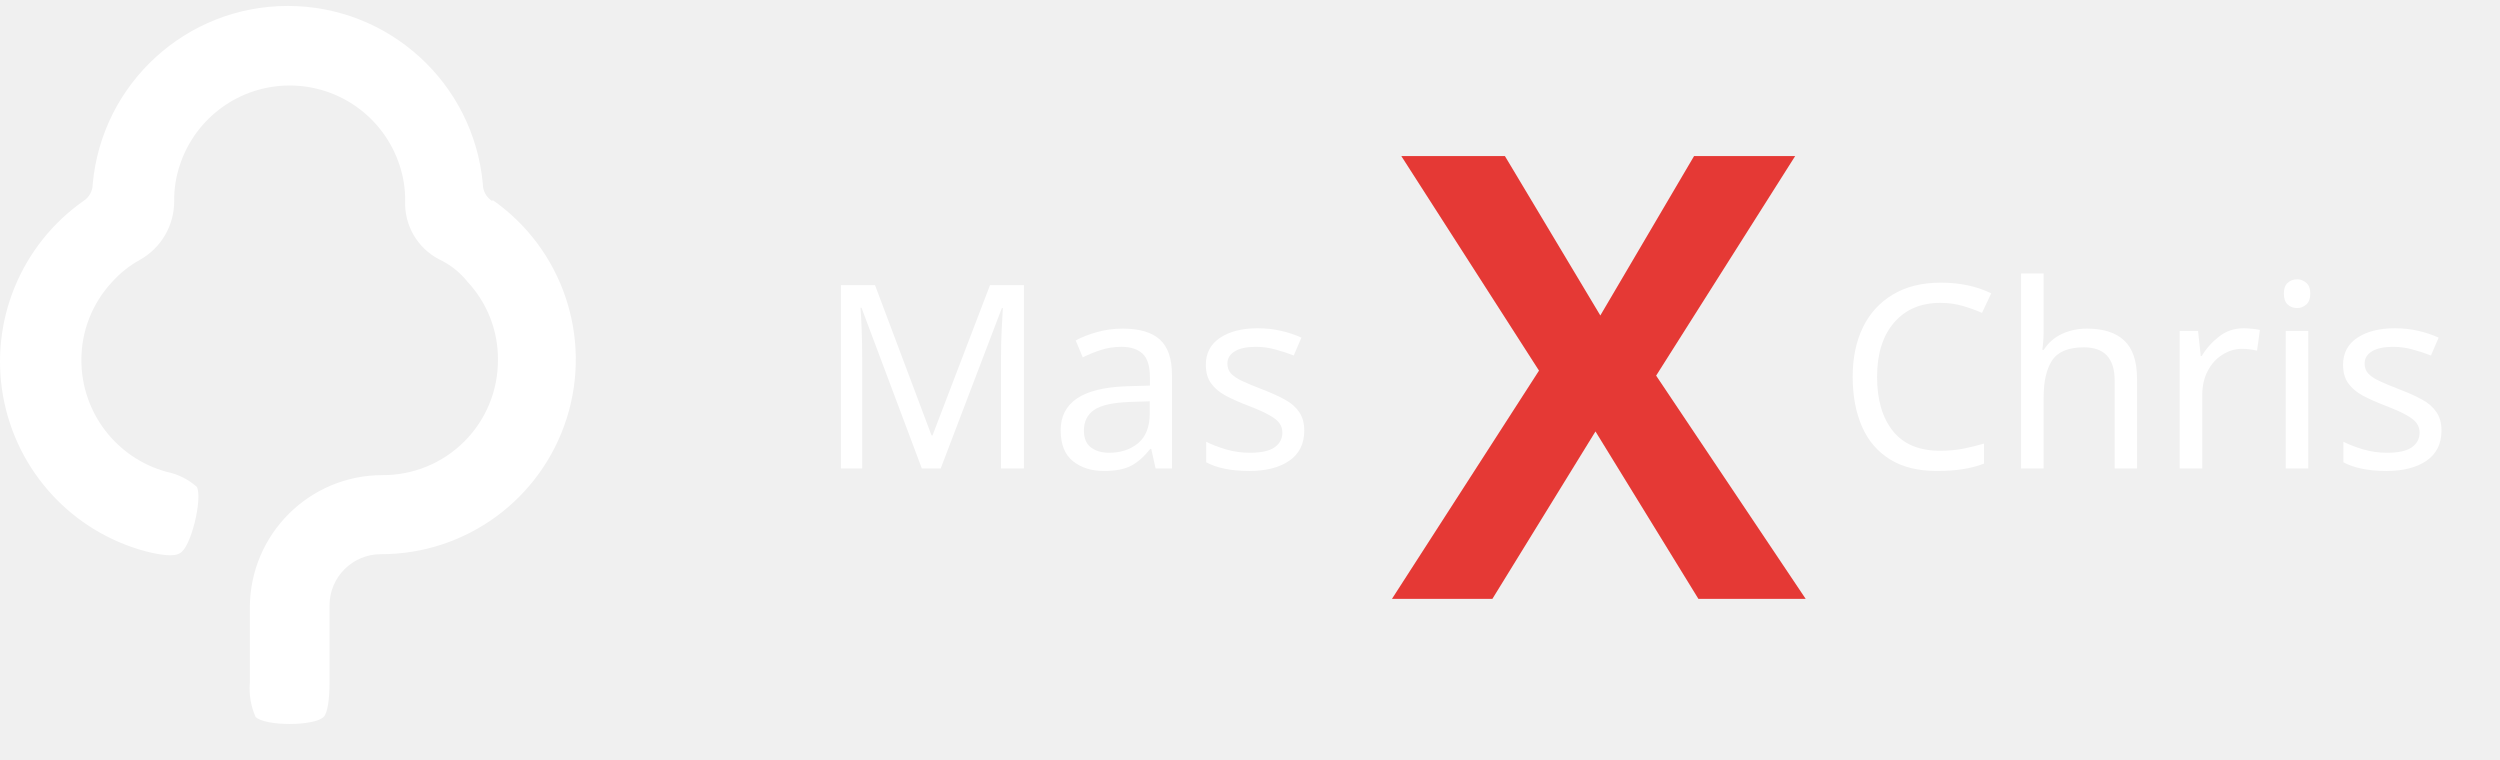
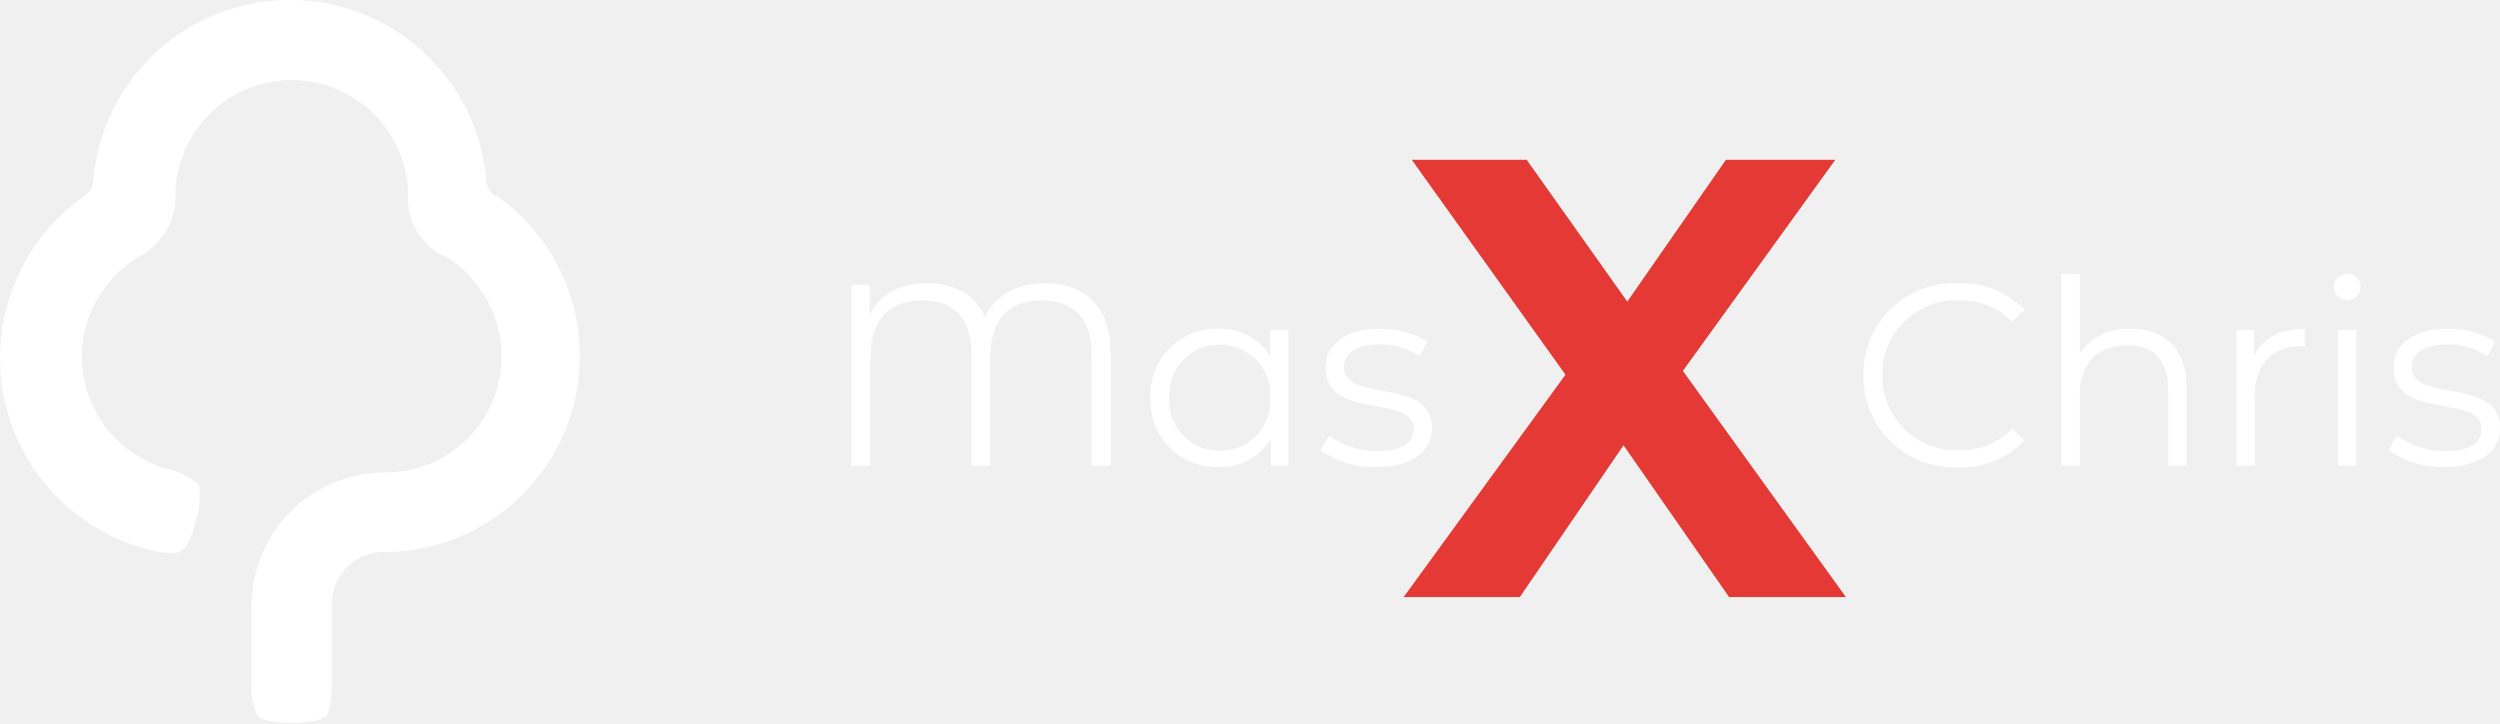
- <svg xmlns="http://www.w3.org/2000/svg" width="233.772" height="71" viewBox="0 0 233.772 71">
-   <g transform="translate(-183.652 -24)">
+ <svg xmlns="http://www.w3.org/2000/svg" width="232.133" height="67.138" viewBox="0 0 232.133 67.138">
+   <g transform="translate(-183.652 -24.561)">
    <path d="M49.593,18.24a1.858,1.858,0,0,1-.881-1.595,18.316,18.316,0,0,0-36.48,0,1.865,1.865,0,0,1-.878,1.595,18.363,18.363,0,0,0,5.838,32.756c1.418.355,2.658.529,3.189.171,1.06-.526,2.126-5.125,1.595-6.191a6.028,6.028,0,0,0-2.837-1.416,10.829,10.829,0,0,1-7.967-10.44,10.654,10.654,0,0,1,2.837-7.274,9.954,9.954,0,0,1,2.652-2.118,6.269,6.269,0,0,0,3.189-5.494,10.186,10.186,0,0,1,.529-3.36,10.809,10.809,0,0,1,20.54,0,10.186,10.186,0,0,1,.529,3.36A5.9,5.9,0,0,0,44.642,23.7a7.439,7.439,0,0,1,2.646,2.1,10.565,10.565,0,0,1,2.837,7.268,10.738,10.738,0,0,1-10.8,10.8,12.4,12.4,0,0,0-12.4,12.354V63.28a6.6,6.6,0,0,0,.532,3.195c.881.884,5.489.884,6.373,0,.38-.38.546-1.765.546-3.195V56.054a4.791,4.791,0,0,1,4.792-4.792A18.2,18.2,0,0,0,49.635,18.148l-.042.092Z" transform="translate(180.09 24.56)" fill="#fff" />
    <g transform="translate(259.96 24)">
-       <text transform="translate(0 43.806)" fill="#fff" font-size="24" font-family="MontserratAlternates-Regular, Montserrat Alternates">
-         <tspan x="0" y="0">Mas</tspan>
-       </text>
-       <text transform="translate(53.852 56)" fill="#e53935" font-size="58" font-family="MontserratAlternates-Bold, Montserrat Alternates" font-weight="700">
-         <tspan x="0" y="0">X</tspan>
-       </text>
-       <text transform="translate(95.465 43.806)" fill="#fff" font-size="24" font-family="MontserratAlternates-Regular, Montserrat Alternates">
-         <tspan x="0" y="0">Chris</tspan>
-       </text>
+       <path d="M20.712-16.944c-2.568,0-4.584,1.056-5.568,3.144-.816-1.992-2.76-3.144-5.4-3.144-2.5,0-4.368,1.008-5.3,2.952V-16.8h-1.7V0H4.512V-10.056c0-3.72,1.944-5.3,4.848-5.3,2.784,0,4.536,1.56,4.536,4.92V0h1.752V-10.056c0-3.72,1.9-5.3,4.8-5.3,2.76,0,4.608,1.56,4.608,4.92V0h1.752V-10.488C26.808-14.76,24.48-16.944,20.712-16.944Zm20.9,4.32v2.4a5.514,5.514,0,0,0-4.8-2.5,6.107,6.107,0,0,0-6.288,6.408A6.127,6.127,0,0,0,36.816.12,5.468,5.468,0,0,0,41.688-2.5V0H43.32V-12.624ZM36.96-1.392a4.622,4.622,0,0,1-4.7-4.92,4.622,4.622,0,0,1,4.7-4.92,4.617,4.617,0,0,1,4.68,4.92A4.617,4.617,0,0,1,36.96-1.392ZM51.456.12c3.288,0,5.208-1.416,5.208-3.6,0-4.848-8.184-2.28-8.184-5.688,0-1.2,1.008-2.088,3.288-2.088a6.471,6.471,0,0,1,3.72,1.08l.744-1.368a8.555,8.555,0,0,0-4.464-1.176c-3.216,0-4.992,1.536-4.992,3.6,0,4.992,8.184,2.4,8.184,5.688,0,1.248-.984,2.064-3.384,2.064a7.625,7.625,0,0,1-4.488-1.416L46.32-1.44A8.434,8.434,0,0,0,51.456.12Z" transform="translate(0 43.806)" fill="#fff" />
+       <path d="M41.238,0,26.1-21,40.252-40.6H30.1L20.938-27.434,11.6-40.6H.928L15.2-20.648.174,0H10.962L20.59-14.094,30.392,0Z" transform="translate(53.852 56)" fill="#e53935" />
+       <path d="M10.032.144A8.169,8.169,0,0,0,16.2-2.328L15.072-3.456A6.59,6.59,0,0,1,10.1-1.44,6.866,6.866,0,0,1,3-8.4a6.866,6.866,0,0,1,7.1-6.96,6.658,6.658,0,0,1,4.968,1.992L16.2-14.5a8.134,8.134,0,0,0-6.144-2.448A8.435,8.435,0,0,0,1.248-8.4,8.428,8.428,0,0,0,10.032.144ZM26.064-12.72a5.335,5.335,0,0,0-4.728,2.3v-7.392h-1.7V0h1.7V-6.624c0-2.88,1.7-4.56,4.416-4.56,2.4,0,3.792,1.368,3.792,4.032V0h1.7V-7.32C31.248-10.944,29.136-12.72,26.064-12.72Zm11.448,2.568v-2.472H35.88V0h1.7V-6.432c0-2.976,1.608-4.656,4.248-4.656.12,0,.264.024.408.024V-12.72C39.912-12.72,38.3-11.832,37.512-10.152Zm8.664-5.232a1.225,1.225,0,0,0,1.248-1.248,1.21,1.21,0,0,0-1.248-1.176,1.23,1.23,0,0,0-1.248,1.2A1.234,1.234,0,0,0,46.176-15.384ZM45.312,0h1.7V-12.624h-1.7Zm9.84.12C58.44.12,60.36-1.3,60.36-3.48c0-4.848-8.184-2.28-8.184-5.688,0-1.2,1.008-2.088,3.288-2.088a6.471,6.471,0,0,1,3.72,1.08l.744-1.368a8.555,8.555,0,0,0-4.464-1.176c-3.216,0-4.992,1.536-4.992,3.6,0,4.992,8.184,2.4,8.184,5.688,0,1.248-.984,2.064-3.384,2.064a7.625,7.625,0,0,1-4.488-1.416L50.016-1.44A8.434,8.434,0,0,0,55.152.12Z" transform="translate(95.465 43.806)" fill="#fff" />
    </g>
  </g>
</svg>
